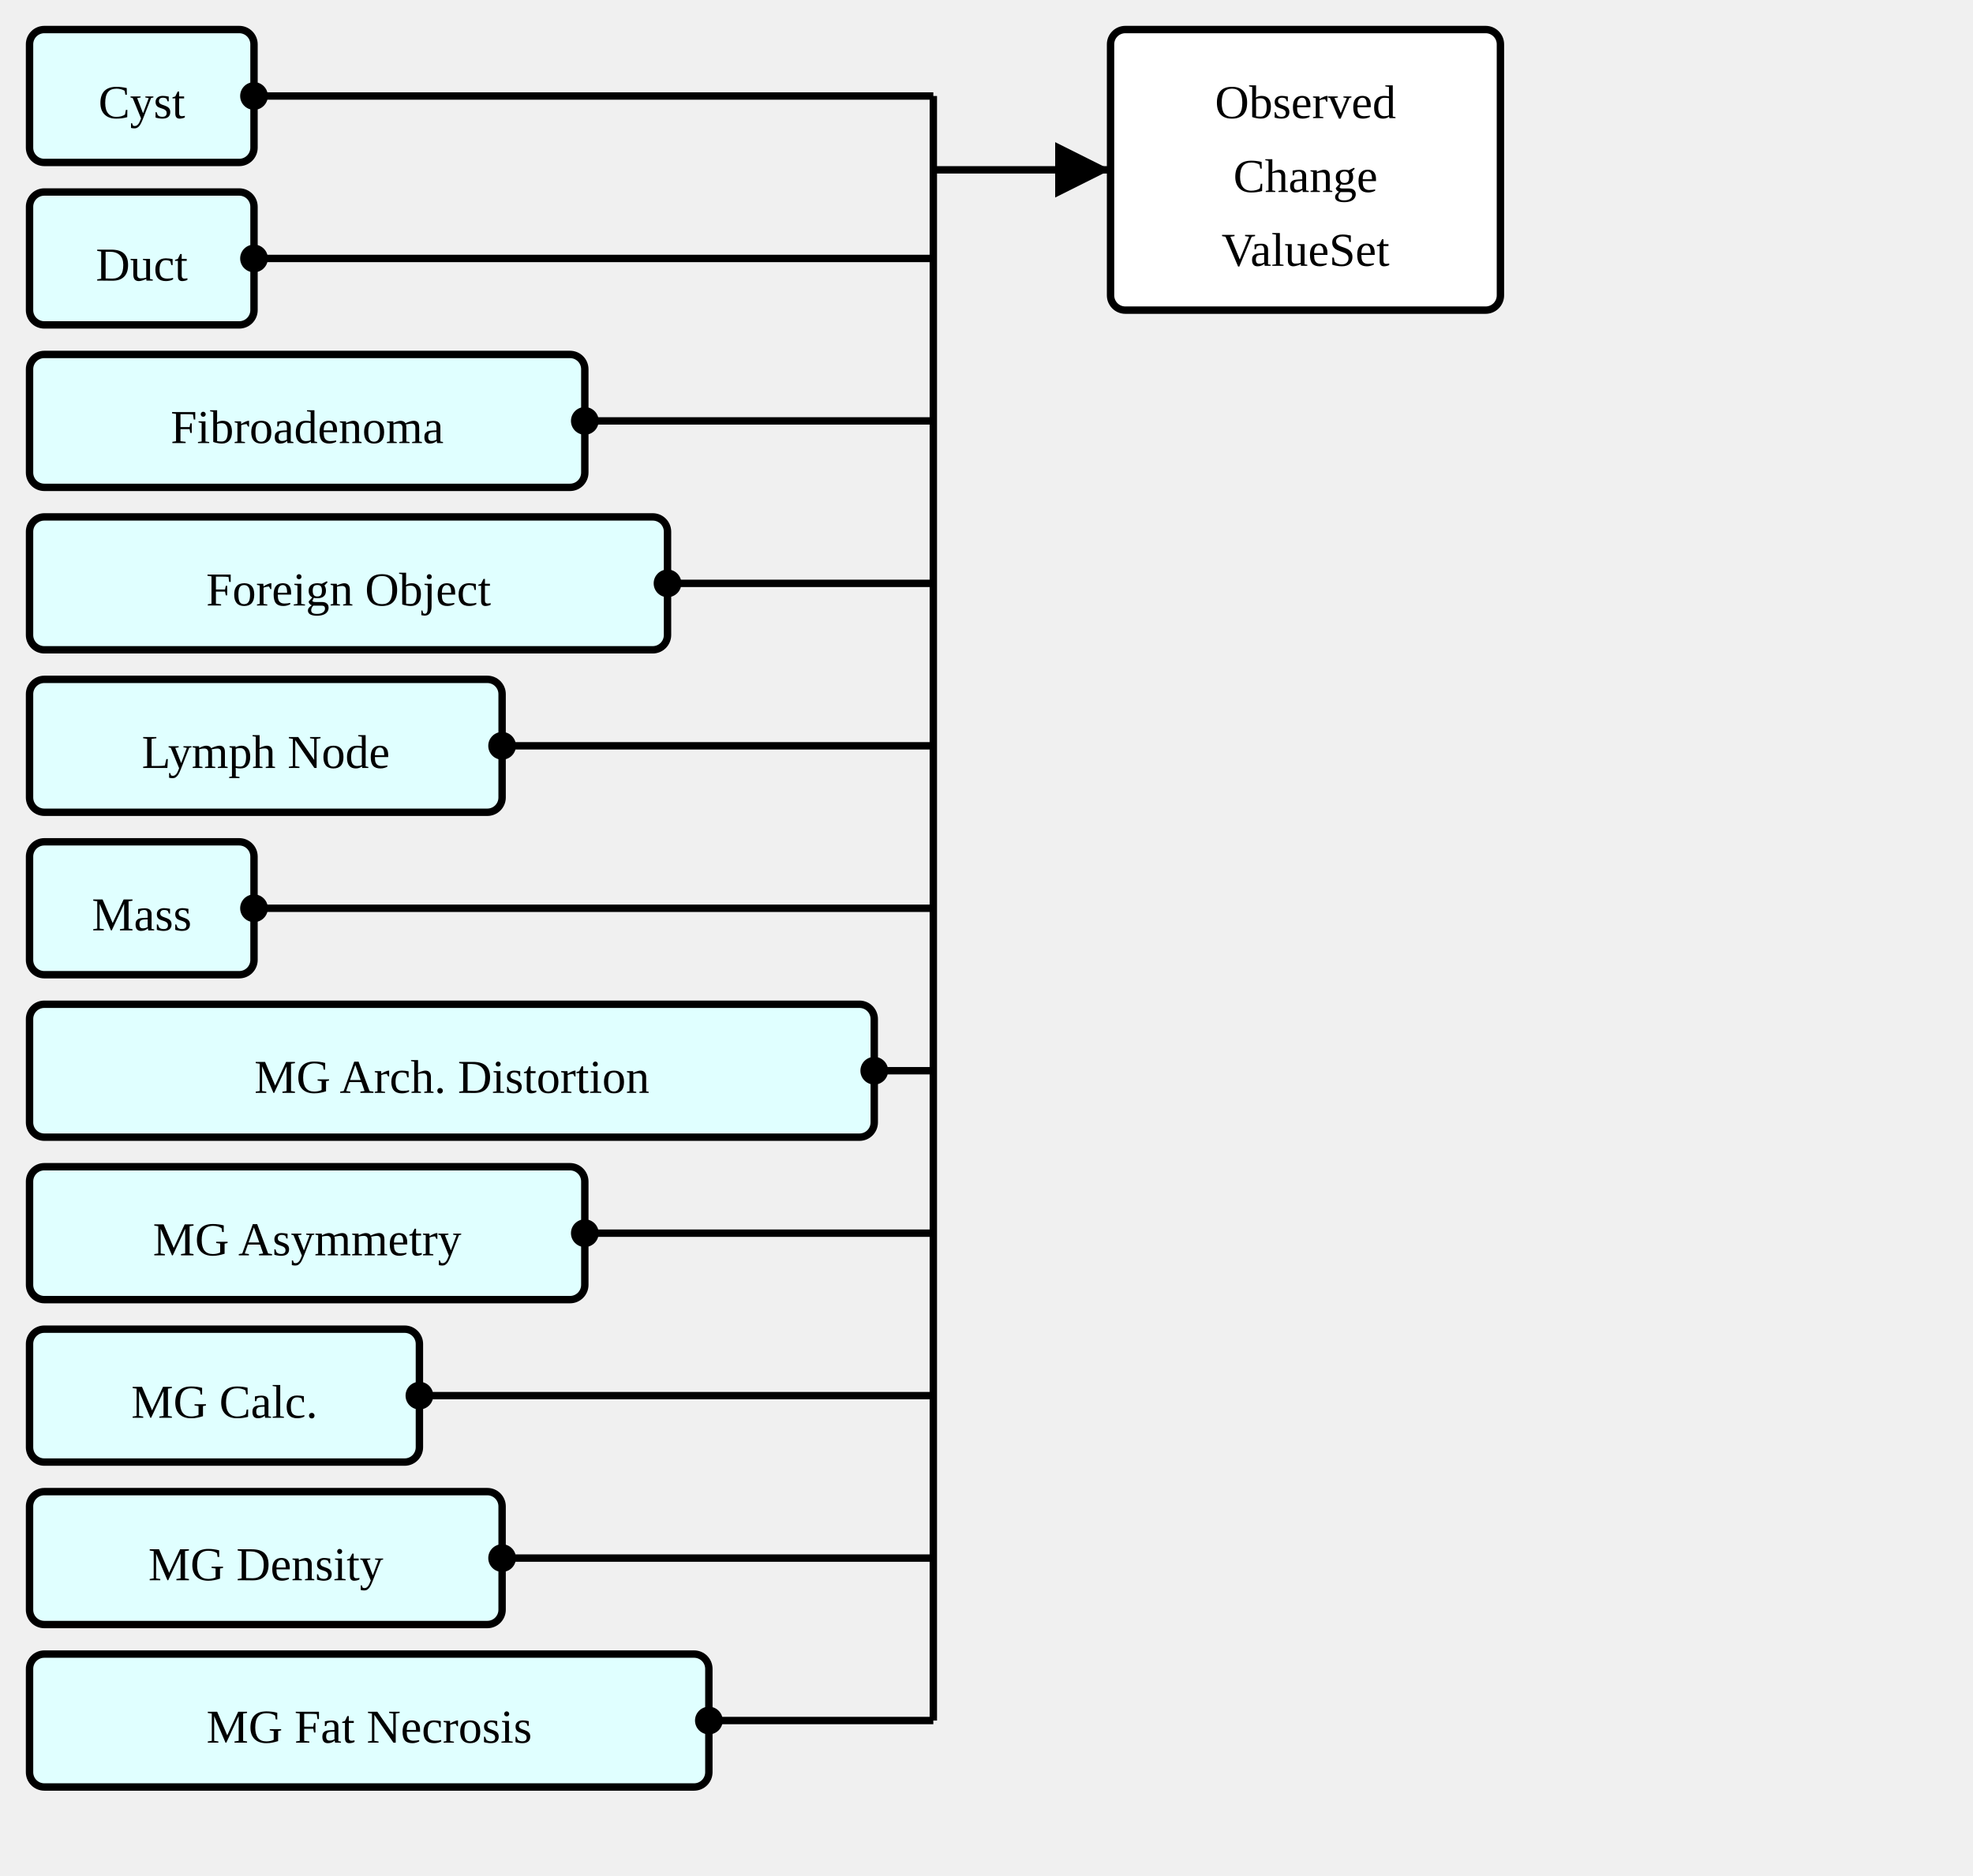
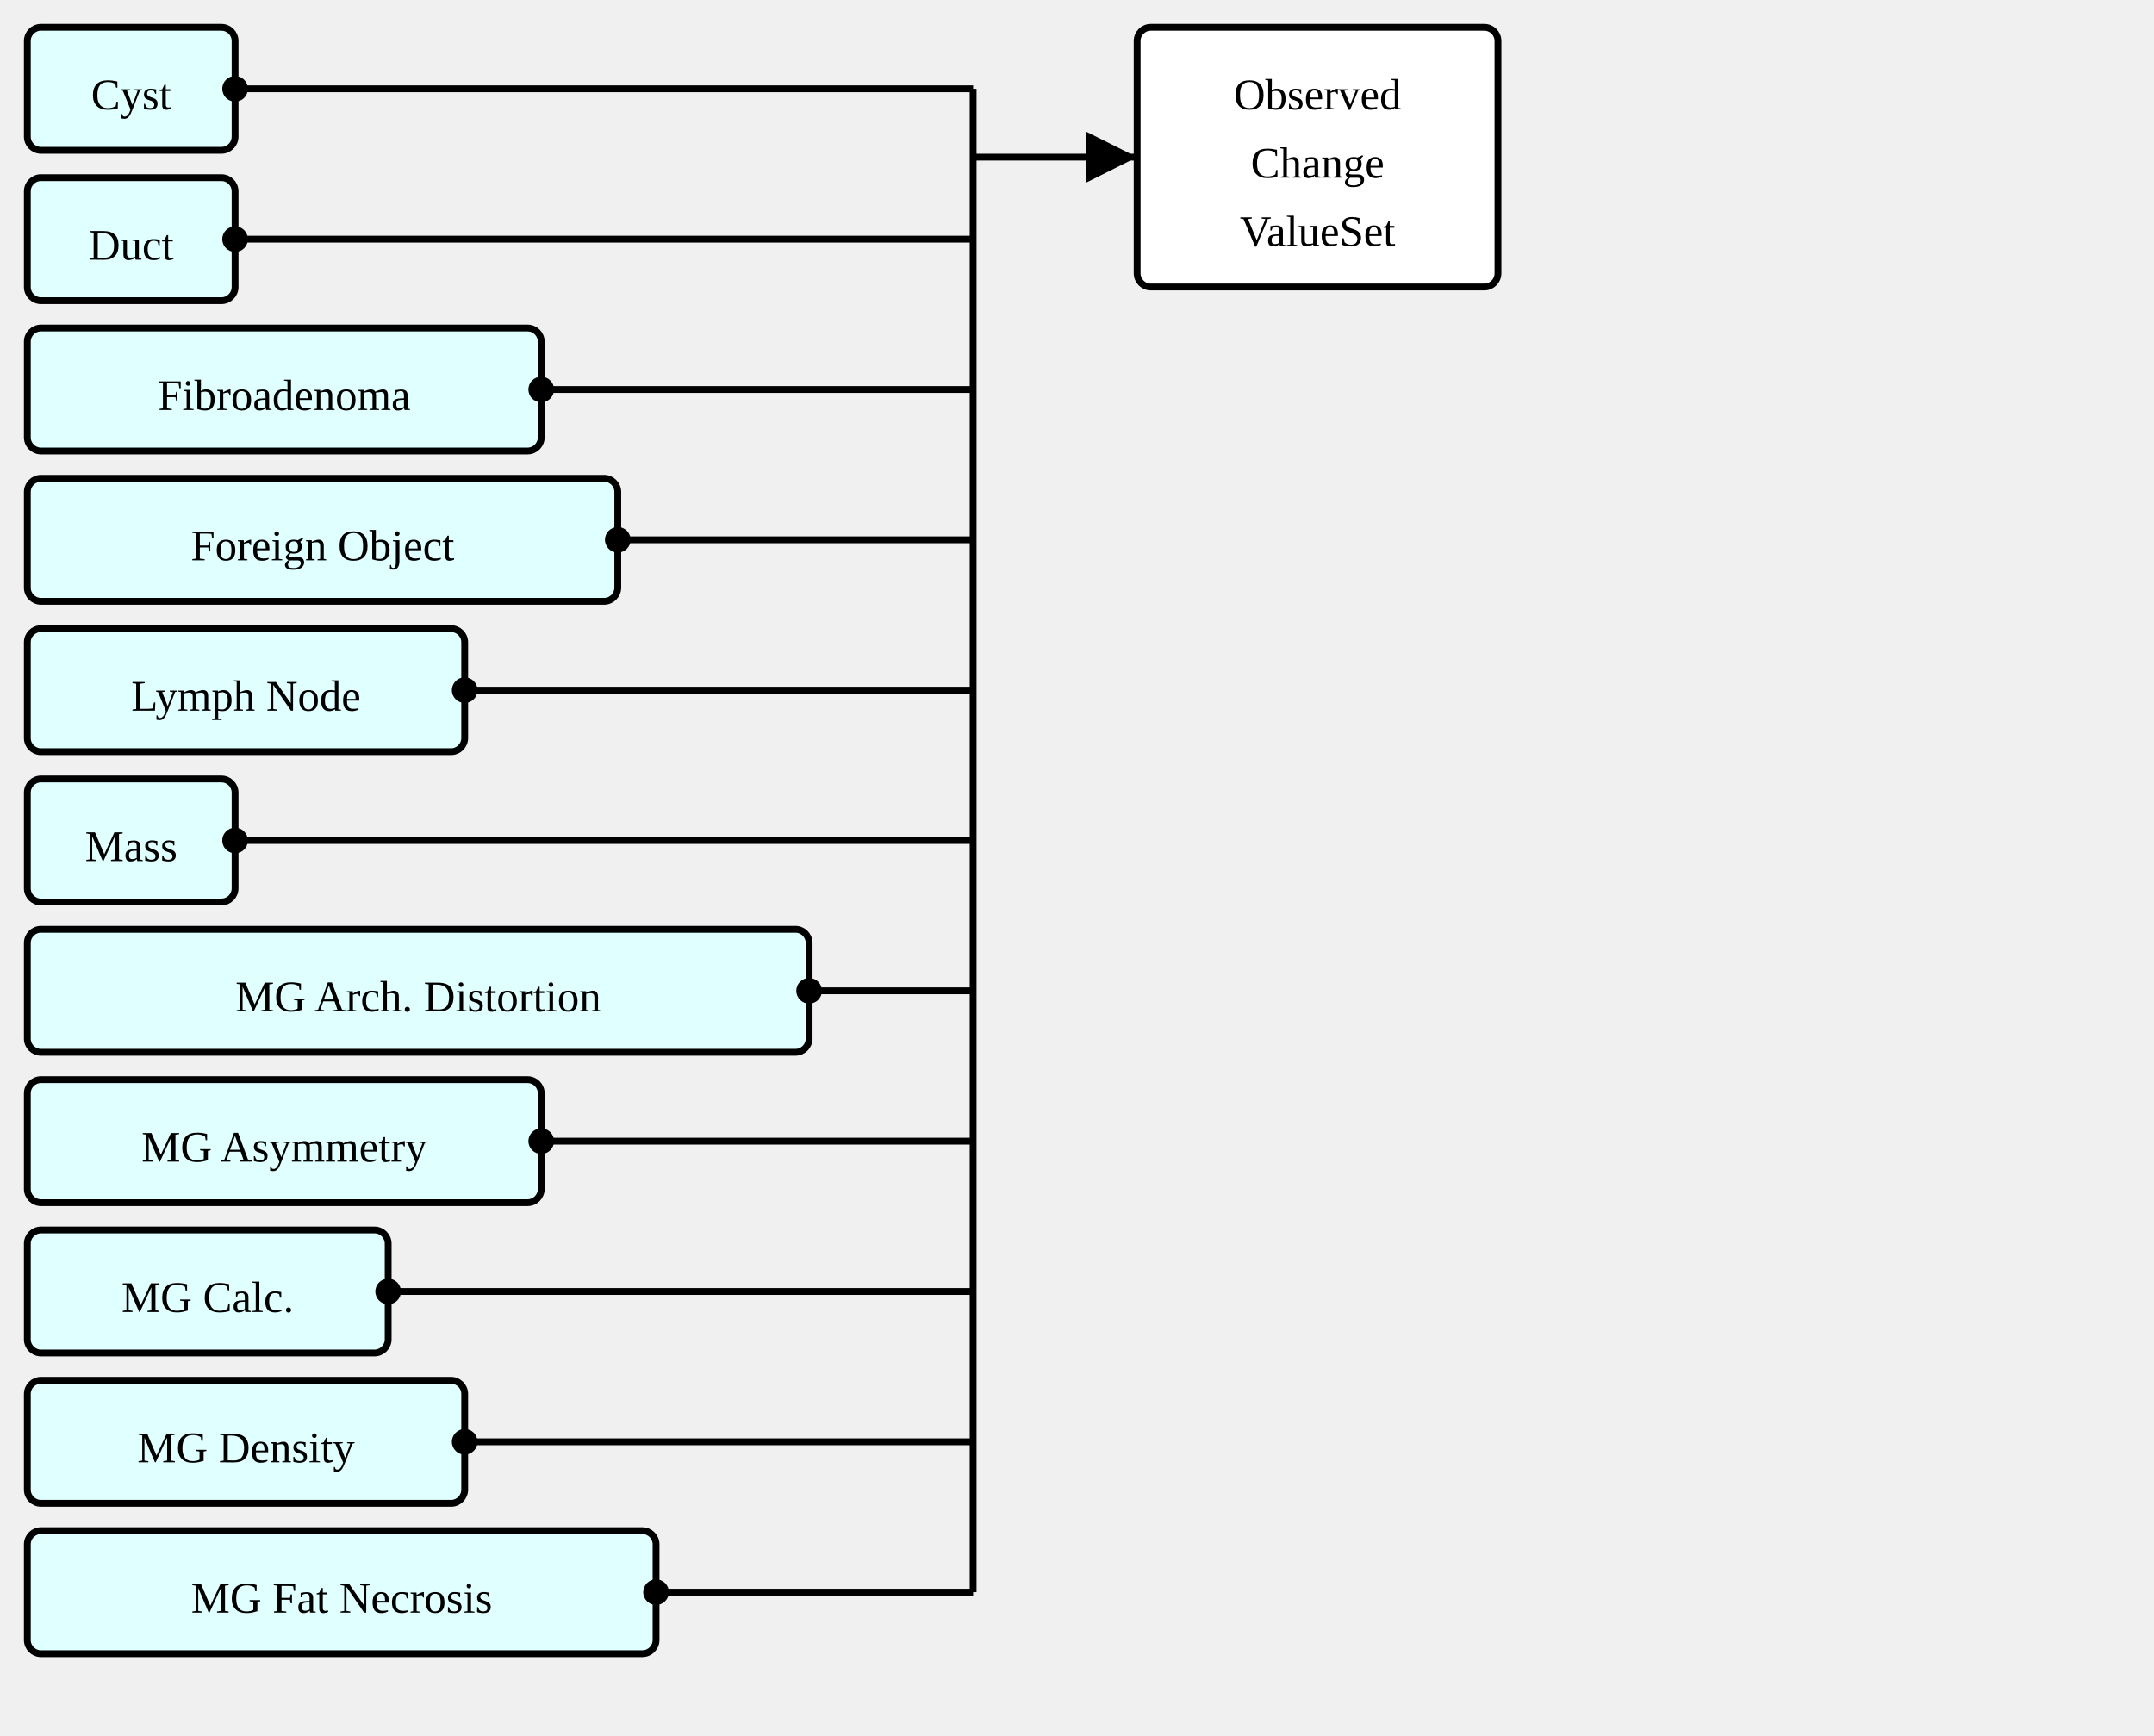
- <svg xmlns="http://www.w3.org/2000/svg" version="1.1" width="501" height="476.25">
+ <svg xmlns="http://www.w3.org/2000/svg" version="1.1" width="591" height="476.25">
  <defs>
    <marker id="arrowStart" markerWidth="3.75" markerHeight="3.75" markerUnits="px" refX="1.875" refY="1.875">
      <circle fill="Black" stroke-width="0" cx="1.875" cy="1.875" r="1.875" />
    </marker>
    <marker id="arrowEnd" markerWidth="7.5" markerHeight="7.5" markerUnits="px" refX="7.5" refY="3.75">
      <polygon fill="Black" stroke-width="0" points="0 0 7.5 3.75 0 7.5" />
    </marker>
  </defs>
  <g>
    <g transform="translate(7.5 7.5)">
      <a href="./StructureDefinition-AbnormalityCyst.html" target="_top">
        <rect fill="LightCyan" stroke="Black" stroke-width="1.875" x="0" y="0" width="57" height="33.75" rx="3.75" ry="3.75" />
      </a>
      <a href="./StructureDefinition-AbnormalityCyst.html" target="_top">
        <text x="28.5" y="22.5" text-anchor="middle">Cyst</text>
      </a>
    </g>
    <g transform="translate(7.5 48.75)">
      <a href="./StructureDefinition-AbnormalityDuct.html" target="_top">
        <rect fill="LightCyan" stroke="Black" stroke-width="1.875" x="0" y="0" width="57" height="33.75" rx="3.75" ry="3.75" />
      </a>
      <a href="./StructureDefinition-AbnormalityDuct.html" target="_top">
        <text x="28.5" y="22.5" text-anchor="middle">Duct</text>
      </a>
    </g>
    <g transform="translate(7.5 90)">
      <a href="./StructureDefinition-AbnormalityFibroadenoma.html" target="_top">
        <rect fill="LightCyan" stroke="Black" stroke-width="1.875" x="0" y="0" width="141" height="33.75" rx="3.75" ry="3.75" />
      </a>
      <a href="./StructureDefinition-AbnormalityFibroadenoma.html" target="_top">
        <text x="70.5" y="22.5" text-anchor="middle">Fibroadenoma</text>
      </a>
    </g>
    <g transform="translate(7.5 131.25)">
      <a href="./StructureDefinition-AbnormalityForeignObject.html" target="_top">
        <rect fill="LightCyan" stroke="Black" stroke-width="1.875" x="0" y="0" width="162" height="33.75" rx="3.75" ry="3.75" />
      </a>
      <a href="./StructureDefinition-AbnormalityForeignObject.html" target="_top">
        <text x="81" y="22.5" text-anchor="middle">Foreign Object</text>
      </a>
    </g>
    <g transform="translate(7.5 172.5)">
      <a href="./StructureDefinition-AbnormalityLymphNode.html" target="_top">
        <rect fill="LightCyan" stroke="Black" stroke-width="1.875" x="0" y="0" width="120" height="33.75" rx="3.75" ry="3.75" />
      </a>
      <a href="./StructureDefinition-AbnormalityLymphNode.html" target="_top">
        <text x="60" y="22.5" text-anchor="middle">Lymph Node</text>
      </a>
    </g>
    <g transform="translate(7.5 213.75)">
      <a href="./StructureDefinition-AbnormalityMass.html" target="_top">
        <rect fill="LightCyan" stroke="Black" stroke-width="1.875" x="0" y="0" width="57" height="33.75" rx="3.75" ry="3.75" />
      </a>
      <a href="./StructureDefinition-AbnormalityMass.html" target="_top">
        <text x="28.5" y="22.5" text-anchor="middle">Mass</text>
      </a>
    </g>
    <g transform="translate(7.5 255)">
      <a href="./StructureDefinition-MGAbnormalityArchitecturalDistortion.html" target="_top">
        <rect fill="LightCyan" stroke="Black" stroke-width="1.875" x="0" y="0" width="214.5" height="33.75" rx="3.75" ry="3.75" />
      </a>
      <a href="./StructureDefinition-MGAbnormalityArchitecturalDistortion.html" target="_top">
        <text x="107.25" y="22.5" text-anchor="middle">MG Arch. Distortion</text>
      </a>
    </g>
    <g transform="translate(7.5 296.25)">
      <a href="./StructureDefinition-MGAbnormalityAsymmetry.html" target="_top">
        <rect fill="LightCyan" stroke="Black" stroke-width="1.875" x="0" y="0" width="141" height="33.75" rx="3.75" ry="3.75" />
      </a>
      <a href="./StructureDefinition-MGAbnormalityAsymmetry.html" target="_top">
        <text x="70.5" y="22.5" text-anchor="middle">MG Asymmetry</text>
      </a>
    </g>
    <g transform="translate(7.5 337.5)">
      <a href="./StructureDefinition-MGAbnormalityCalcification.html" target="_top">
        <rect fill="LightCyan" stroke="Black" stroke-width="1.875" x="0" y="0" width="99" height="33.75" rx="3.75" ry="3.75" />
      </a>
      <a href="./StructureDefinition-MGAbnormalityCalcification.html" target="_top">
        <text x="49.5" y="22.5" text-anchor="middle">MG Calc.</text>
      </a>
    </g>
    <g transform="translate(7.5 378.75)">
      <a href="./StructureDefinition-MGAbnormalityDensity.html" target="_top">
        <rect fill="LightCyan" stroke="Black" stroke-width="1.875" x="0" y="0" width="120" height="33.75" rx="3.75" ry="3.75" />
      </a>
      <a href="./StructureDefinition-MGAbnormalityDensity.html" target="_top">
        <text x="60" y="22.5" text-anchor="middle">MG Density</text>
      </a>
    </g>
    <g transform="translate(7.5 420)">
      <a href="./StructureDefinition-MGAbnormalityFatNecrosis.html" target="_top">
        <rect fill="LightCyan" stroke="Black" stroke-width="1.875" x="0" y="0" width="172.5" height="33.75" rx="3.75" ry="3.75" />
      </a>
      <a href="./StructureDefinition-MGAbnormalityFatNecrosis.html" target="_top">
        <text x="86.25" y="22.5" text-anchor="middle">MG Fat Necrosis</text>
      </a>
    </g>
-     <line stroke="Black" stroke-width="1.875" marker-end="url(#arrowEnd)" x1="237" y1="43.125" x2="282" y2="43.125" />
-     <text x="240.75" y="39.375" text-anchor="left" />
-     <line stroke="Black" stroke-width="1.875" marker-start="url(#arrowStart)" x1="64.5" y1="24.375" x2="237" y2="24.375" />
-     <line stroke="Black" stroke-width="1.875" marker-start="url(#arrowStart)" x1="64.5" y1="65.625" x2="237" y2="65.625" />
-     <line stroke="Black" stroke-width="1.875" marker-start="url(#arrowStart)" x1="148.5" y1="106.875" x2="237" y2="106.875" />
-     <line stroke="Black" stroke-width="1.875" marker-start="url(#arrowStart)" x1="169.5" y1="148.125" x2="237" y2="148.125" />
-     <line stroke="Black" stroke-width="1.875" marker-start="url(#arrowStart)" x1="127.5" y1="189.375" x2="237" y2="189.375" />
-     <line stroke="Black" stroke-width="1.875" marker-start="url(#arrowStart)" x1="64.5" y1="230.625" x2="237" y2="230.625" />
-     <line stroke="Black" stroke-width="1.875" marker-start="url(#arrowStart)" x1="222" y1="271.875" x2="237" y2="271.875" />
-     <line stroke="Black" stroke-width="1.875" marker-start="url(#arrowStart)" x1="148.5" y1="313.125" x2="237" y2="313.125" />
-     <line stroke="Black" stroke-width="1.875" marker-start="url(#arrowStart)" x1="106.5" y1="354.375" x2="237" y2="354.375" />
-     <line stroke="Black" stroke-width="1.875" marker-start="url(#arrowStart)" x1="127.5" y1="395.625" x2="237" y2="395.625" />
-     <line stroke="Black" stroke-width="1.875" marker-start="url(#arrowStart)" x1="180" y1="436.875" x2="237" y2="436.875" />
-     <line stroke="Black" stroke-width="1.875" x1="237" y1="24.375" x2="237" y2="436.875" />
+     <line stroke="Black" stroke-width="1.875" marker-end="url(#arrowEnd)" x1="267" y1="43.125" x2="312" y2="43.125" />
+     <text x="270.75" y="39.375" text-anchor="left" />
+     <line stroke="Black" stroke-width="1.875" marker-start="url(#arrowStart)" x1="64.5" y1="24.375" x2="267" y2="24.375" />
+     <line stroke="Black" stroke-width="1.875" marker-start="url(#arrowStart)" x1="64.5" y1="65.625" x2="267" y2="65.625" />
+     <line stroke="Black" stroke-width="1.875" marker-start="url(#arrowStart)" x1="148.5" y1="106.875" x2="267" y2="106.875" />
+     <line stroke="Black" stroke-width="1.875" marker-start="url(#arrowStart)" x1="169.5" y1="148.125" x2="267" y2="148.125" />
+     <line stroke="Black" stroke-width="1.875" marker-start="url(#arrowStart)" x1="127.5" y1="189.375" x2="267" y2="189.375" />
+     <line stroke="Black" stroke-width="1.875" marker-start="url(#arrowStart)" x1="64.5" y1="230.625" x2="267" y2="230.625" />
+     <line stroke="Black" stroke-width="1.875" marker-start="url(#arrowStart)" x1="222" y1="271.875" x2="267" y2="271.875" />
+     <line stroke="Black" stroke-width="1.875" marker-start="url(#arrowStart)" x1="148.5" y1="313.125" x2="267" y2="313.125" />
+     <line stroke="Black" stroke-width="1.875" marker-start="url(#arrowStart)" x1="106.5" y1="354.375" x2="267" y2="354.375" />
+     <line stroke="Black" stroke-width="1.875" marker-start="url(#arrowStart)" x1="127.5" y1="395.625" x2="267" y2="395.625" />
+     <line stroke="Black" stroke-width="1.875" marker-start="url(#arrowStart)" x1="180" y1="436.875" x2="267" y2="436.875" />
+     <line stroke="Black" stroke-width="1.875" x1="267" y1="24.375" x2="267" y2="436.875" />
  </g>
  <g>
-     <g transform="translate(282 7.5)">
+     <g transform="translate(312 7.5)">
      <rect fill="White" stroke="Black" stroke-width="1.875" x="0" y="0" width="99" height="71.25" rx="3.75" ry="3.75" />
      <text x="49.5" y="22.5" text-anchor="middle">Observed</text>
      <text x="49.5" y="41.25" text-anchor="middle">Change</text>
      <text x="49.5" y="60" text-anchor="middle">ValueSet</text>
    </g>
  </g>
</svg>
